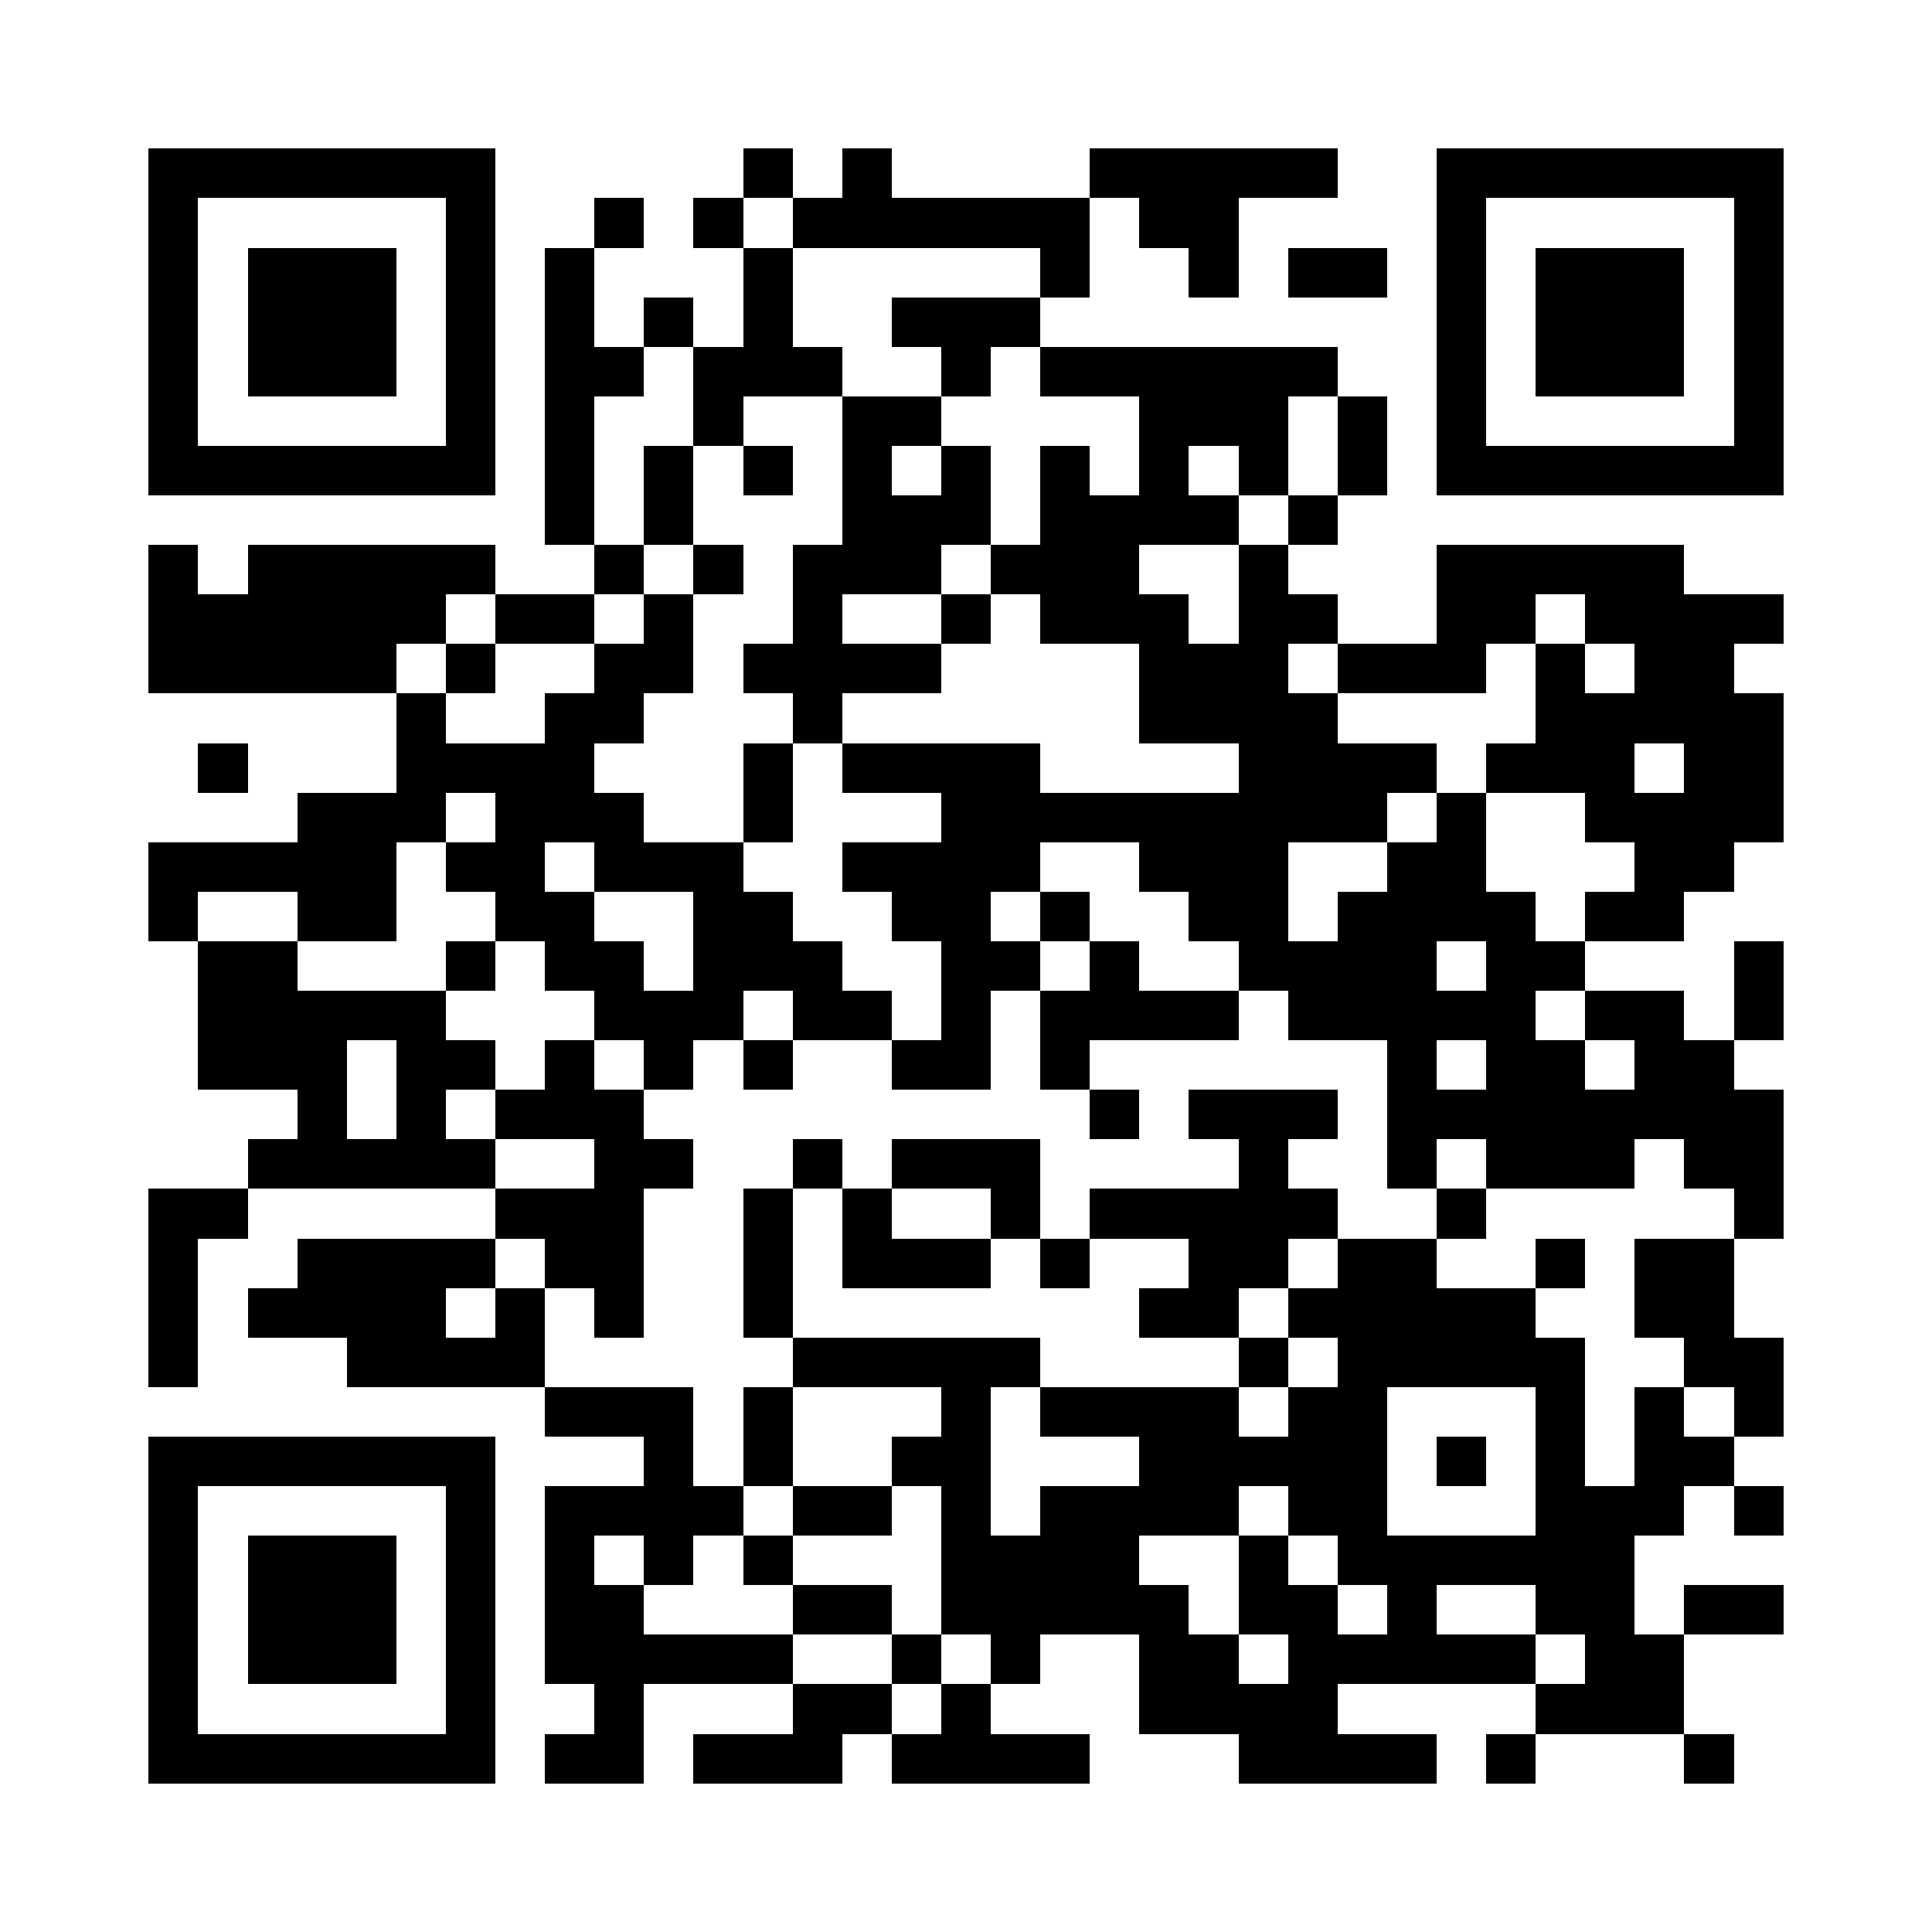
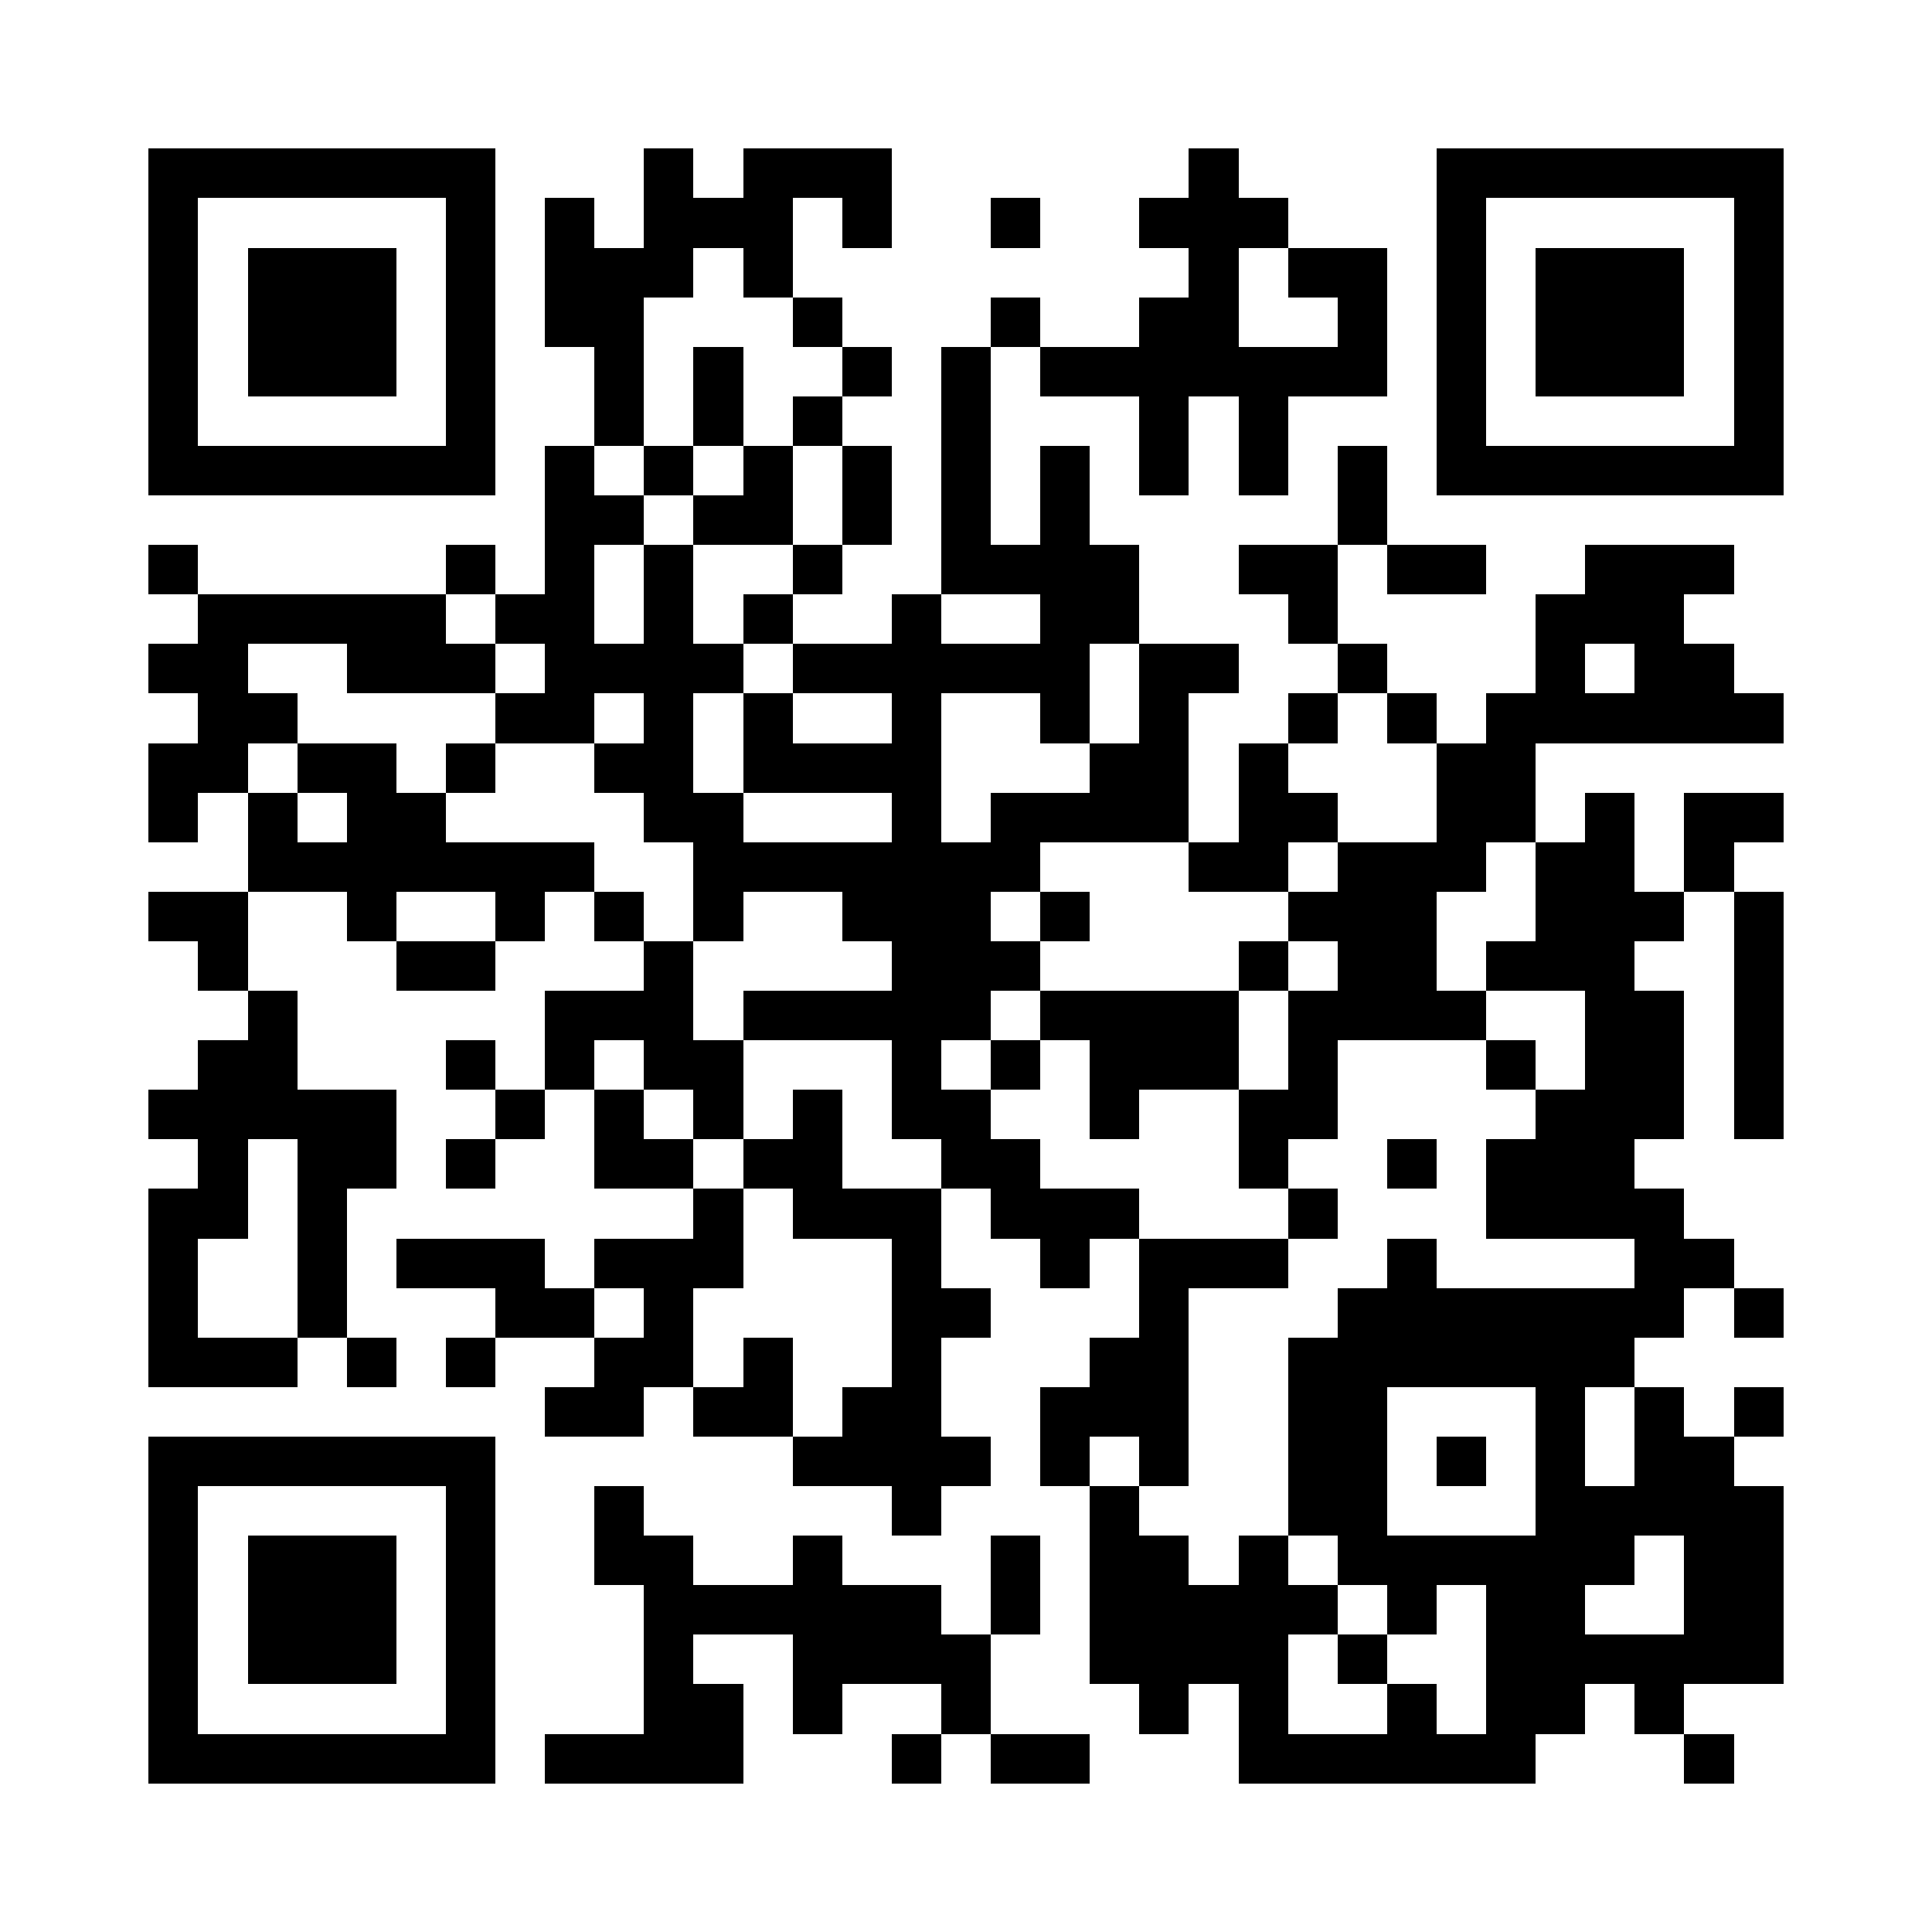
<svg xmlns="http://www.w3.org/2000/svg" viewBox="0 0 39 39" shape-rendering="crispEdges" role="img" aria-label="QR code">
  <rect width="39" height="39" fill="#fff" />
-   <path d="M3 3h7v1h-7zM15 3h1v1h-1zM17 3h1v1h-1zM22 3h5v1h-5zM29 3h7v1h-7zM3 4h1v1h-1zM9 4h1v1h-1zM12 4h1v1h-1zM14 4h1v1h-1zM16 4h6v1h-6zM23 4h2v1h-2zM29 4h1v1h-1zM35 4h1v1h-1zM3 5h1v1h-1zM5 5h3v1h-3zM9 5h1v1h-1zM11 5h1v1h-1zM15 5h1v1h-1zM21 5h1v1h-1zM24 5h1v1h-1zM26 5h2v1h-2zM29 5h1v1h-1zM31 5h3v1h-3zM35 5h1v1h-1zM3 6h1v1h-1zM5 6h3v1h-3zM9 6h1v1h-1zM11 6h1v1h-1zM13 6h1v1h-1zM15 6h1v1h-1zM18 6h3v1h-3zM29 6h1v1h-1zM31 6h3v1h-3zM35 6h1v1h-1zM3 7h1v1h-1zM5 7h3v1h-3zM9 7h1v1h-1zM11 7h2v1h-2zM14 7h3v1h-3zM19 7h1v1h-1zM21 7h6v1h-6zM29 7h1v1h-1zM31 7h3v1h-3zM35 7h1v1h-1zM3 8h1v1h-1zM9 8h1v1h-1zM11 8h1v1h-1zM14 8h1v1h-1zM17 8h2v1h-2zM23 8h3v1h-3zM27 8h1v1h-1zM29 8h1v1h-1zM35 8h1v1h-1zM3 9h7v1h-7zM11 9h1v1h-1zM13 9h1v1h-1zM15 9h1v1h-1zM17 9h1v1h-1zM19 9h1v1h-1zM21 9h1v1h-1zM23 9h1v1h-1zM25 9h1v1h-1zM27 9h1v1h-1zM29 9h7v1h-7zM11 10h1v1h-1zM13 10h1v1h-1zM17 10h3v1h-3zM21 10h4v1h-4zM26 10h1v1h-1zM3 11h1v1h-1zM5 11h5v1h-5zM12 11h1v1h-1zM14 11h1v1h-1zM16 11h3v1h-3zM20 11h3v1h-3zM25 11h1v1h-1zM29 11h5v1h-5zM3 12h6v1h-6zM10 12h2v1h-2zM13 12h1v1h-1zM16 12h1v1h-1zM19 12h1v1h-1zM21 12h3v1h-3zM25 12h2v1h-2zM29 12h2v1h-2zM32 12h4v1h-4zM3 13h5v1h-5zM9 13h1v1h-1zM12 13h2v1h-2zM15 13h4v1h-4zM23 13h3v1h-3zM27 13h3v1h-3zM31 13h1v1h-1zM33 13h2v1h-2zM8 14h1v1h-1zM11 14h2v1h-2zM16 14h1v1h-1zM23 14h4v1h-4zM31 14h5v1h-5zM4 15h1v1h-1zM8 15h4v1h-4zM15 15h1v1h-1zM17 15h4v1h-4zM25 15h4v1h-4zM30 15h3v1h-3zM34 15h2v1h-2zM6 16h3v1h-3zM10 16h3v1h-3zM15 16h1v1h-1zM19 16h9v1h-9zM29 16h1v1h-1zM32 16h4v1h-4zM3 17h5v1h-5zM9 17h2v1h-2zM12 17h3v1h-3zM17 17h4v1h-4zM23 17h3v1h-3zM28 17h2v1h-2zM33 17h2v1h-2zM3 18h1v1h-1zM6 18h2v1h-2zM10 18h2v1h-2zM14 18h2v1h-2zM18 18h2v1h-2zM21 18h1v1h-1zM24 18h2v1h-2zM27 18h4v1h-4zM32 18h2v1h-2zM4 19h2v1h-2zM9 19h1v1h-1zM11 19h2v1h-2zM14 19h3v1h-3zM19 19h2v1h-2zM22 19h1v1h-1zM25 19h4v1h-4zM30 19h2v1h-2zM35 19h1v1h-1zM4 20h5v1h-5zM12 20h3v1h-3zM16 20h2v1h-2zM19 20h1v1h-1zM21 20h4v1h-4zM26 20h5v1h-5zM32 20h2v1h-2zM35 20h1v1h-1zM4 21h3v1h-3zM8 21h2v1h-2zM11 21h1v1h-1zM13 21h1v1h-1zM15 21h1v1h-1zM18 21h2v1h-2zM21 21h1v1h-1zM28 21h1v1h-1zM30 21h2v1h-2zM33 21h2v1h-2zM6 22h1v1h-1zM8 22h1v1h-1zM10 22h3v1h-3zM22 22h1v1h-1zM24 22h3v1h-3zM28 22h8v1h-8zM5 23h5v1h-5zM12 23h2v1h-2zM16 23h1v1h-1zM18 23h3v1h-3zM25 23h1v1h-1zM28 23h1v1h-1zM30 23h3v1h-3zM34 23h2v1h-2zM3 24h2v1h-2zM10 24h3v1h-3zM15 24h1v1h-1zM17 24h1v1h-1zM20 24h1v1h-1zM22 24h5v1h-5zM29 24h1v1h-1zM35 24h1v1h-1zM3 25h1v1h-1zM6 25h4v1h-4zM11 25h2v1h-2zM15 25h1v1h-1zM17 25h3v1h-3zM21 25h1v1h-1zM24 25h2v1h-2zM27 25h2v1h-2zM31 25h1v1h-1zM33 25h2v1h-2zM3 26h1v1h-1zM5 26h4v1h-4zM10 26h1v1h-1zM12 26h1v1h-1zM15 26h1v1h-1zM23 26h2v1h-2zM26 26h5v1h-5zM33 26h2v1h-2zM3 27h1v1h-1zM7 27h4v1h-4zM16 27h5v1h-5zM25 27h1v1h-1zM27 27h5v1h-5zM34 27h2v1h-2zM11 28h3v1h-3zM15 28h1v1h-1zM19 28h1v1h-1zM21 28h4v1h-4zM26 28h2v1h-2zM31 28h1v1h-1zM33 28h1v1h-1zM35 28h1v1h-1zM3 29h7v1h-7zM13 29h1v1h-1zM15 29h1v1h-1zM18 29h2v1h-2zM23 29h5v1h-5zM29 29h1v1h-1zM31 29h1v1h-1zM33 29h2v1h-2zM3 30h1v1h-1zM9 30h1v1h-1zM11 30h4v1h-4zM16 30h2v1h-2zM19 30h1v1h-1zM21 30h4v1h-4zM26 30h2v1h-2zM31 30h3v1h-3zM35 30h1v1h-1zM3 31h1v1h-1zM5 31h3v1h-3zM9 31h1v1h-1zM11 31h1v1h-1zM13 31h1v1h-1zM15 31h1v1h-1zM19 31h4v1h-4zM25 31h1v1h-1zM27 31h6v1h-6zM3 32h1v1h-1zM5 32h3v1h-3zM9 32h1v1h-1zM11 32h2v1h-2zM16 32h2v1h-2zM19 32h5v1h-5zM25 32h2v1h-2zM28 32h1v1h-1zM31 32h2v1h-2zM34 32h2v1h-2zM3 33h1v1h-1zM5 33h3v1h-3zM9 33h1v1h-1zM11 33h5v1h-5zM18 33h1v1h-1zM20 33h1v1h-1zM23 33h2v1h-2zM26 33h5v1h-5zM32 33h2v1h-2zM3 34h1v1h-1zM9 34h1v1h-1zM12 34h1v1h-1zM16 34h2v1h-2zM19 34h1v1h-1zM23 34h4v1h-4zM31 34h3v1h-3zM3 35h7v1h-7zM11 35h2v1h-2zM14 35h3v1h-3zM18 35h4v1h-4zM25 35h4v1h-4zM30 35h1v1h-1zM34 35h1v1h-1z" fill="#000" />
+   <path d="M3 3h7v1h-7zM13 3h1v1h-1zM15 3h3v1h-3zM24 3h1v1h-1zM29 3h7v1h-7zM3 4h1v1h-1zM9 4h1v1h-1zM11 4h1v1h-1zM13 4h3v1h-3zM17 4h1v1h-1zM20 4h1v1h-1zM23 4h3v1h-3zM29 4h1v1h-1zM35 4h1v1h-1zM3 5h1v1h-1zM5 5h3v1h-3zM9 5h1v1h-1zM11 5h3v1h-3zM15 5h1v1h-1zM24 5h1v1h-1zM26 5h2v1h-2zM29 5h1v1h-1zM31 5h3v1h-3zM35 5h1v1h-1zM3 6h1v1h-1zM5 6h3v1h-3zM9 6h1v1h-1zM11 6h2v1h-2zM16 6h1v1h-1zM20 6h1v1h-1zM23 6h2v1h-2zM27 6h1v1h-1zM29 6h1v1h-1zM31 6h3v1h-3zM35 6h1v1h-1zM3 7h1v1h-1zM5 7h3v1h-3zM9 7h1v1h-1zM12 7h1v1h-1zM14 7h1v1h-1zM17 7h1v1h-1zM19 7h1v1h-1zM21 7h7v1h-7zM29 7h1v1h-1zM31 7h3v1h-3zM35 7h1v1h-1zM3 8h1v1h-1zM9 8h1v1h-1zM12 8h1v1h-1zM14 8h1v1h-1zM16 8h1v1h-1zM19 8h1v1h-1zM23 8h1v1h-1zM25 8h1v1h-1zM29 8h1v1h-1zM35 8h1v1h-1zM3 9h7v1h-7zM11 9h1v1h-1zM13 9h1v1h-1zM15 9h1v1h-1zM17 9h1v1h-1zM19 9h1v1h-1zM21 9h1v1h-1zM23 9h1v1h-1zM25 9h1v1h-1zM27 9h1v1h-1zM29 9h7v1h-7zM11 10h2v1h-2zM14 10h2v1h-2zM17 10h1v1h-1zM19 10h1v1h-1zM21 10h1v1h-1zM27 10h1v1h-1zM3 11h1v1h-1zM9 11h1v1h-1zM11 11h1v1h-1zM13 11h1v1h-1zM16 11h1v1h-1zM19 11h4v1h-4zM25 11h2v1h-2zM28 11h2v1h-2zM32 11h3v1h-3zM4 12h5v1h-5zM10 12h2v1h-2zM13 12h1v1h-1zM15 12h1v1h-1zM18 12h1v1h-1zM21 12h2v1h-2zM26 12h1v1h-1zM31 12h3v1h-3zM3 13h2v1h-2zM7 13h3v1h-3zM11 13h4v1h-4zM16 13h6v1h-6zM23 13h2v1h-2zM27 13h1v1h-1zM31 13h1v1h-1zM33 13h2v1h-2zM4 14h2v1h-2zM10 14h2v1h-2zM13 14h1v1h-1zM15 14h1v1h-1zM18 14h1v1h-1zM21 14h1v1h-1zM23 14h1v1h-1zM26 14h1v1h-1zM28 14h1v1h-1zM30 14h6v1h-6zM3 15h2v1h-2zM6 15h2v1h-2zM9 15h1v1h-1zM12 15h2v1h-2zM15 15h4v1h-4zM22 15h2v1h-2zM25 15h1v1h-1zM29 15h2v1h-2zM3 16h1v1h-1zM5 16h1v1h-1zM7 16h2v1h-2zM13 16h2v1h-2zM18 16h1v1h-1zM20 16h4v1h-4zM25 16h2v1h-2zM29 16h2v1h-2zM32 16h1v1h-1zM34 16h2v1h-2zM5 17h7v1h-7zM14 17h7v1h-7zM24 17h2v1h-2zM27 17h3v1h-3zM31 17h2v1h-2zM34 17h1v1h-1zM3 18h2v1h-2zM7 18h1v1h-1zM10 18h1v1h-1zM12 18h1v1h-1zM14 18h1v1h-1zM17 18h3v1h-3zM21 18h1v1h-1zM26 18h3v1h-3zM31 18h3v1h-3zM35 18h1v1h-1zM4 19h1v1h-1zM8 19h2v1h-2zM13 19h1v1h-1zM18 19h3v1h-3zM25 19h1v1h-1zM27 19h2v1h-2zM30 19h3v1h-3zM35 19h1v1h-1zM5 20h1v1h-1zM11 20h3v1h-3zM15 20h5v1h-5zM21 20h4v1h-4zM26 20h4v1h-4zM32 20h2v1h-2zM35 20h1v1h-1zM4 21h2v1h-2zM9 21h1v1h-1zM11 21h1v1h-1zM13 21h2v1h-2zM18 21h1v1h-1zM20 21h1v1h-1zM22 21h3v1h-3zM26 21h1v1h-1zM30 21h1v1h-1zM32 21h2v1h-2zM35 21h1v1h-1zM3 22h5v1h-5zM10 22h1v1h-1zM12 22h1v1h-1zM14 22h1v1h-1zM16 22h1v1h-1zM18 22h2v1h-2zM22 22h1v1h-1zM25 22h2v1h-2zM31 22h3v1h-3zM35 22h1v1h-1zM4 23h1v1h-1zM6 23h2v1h-2zM9 23h1v1h-1zM12 23h2v1h-2zM15 23h2v1h-2zM19 23h2v1h-2zM25 23h1v1h-1zM28 23h1v1h-1zM30 23h3v1h-3zM3 24h2v1h-2zM6 24h1v1h-1zM14 24h1v1h-1zM16 24h3v1h-3zM20 24h3v1h-3zM26 24h1v1h-1zM30 24h4v1h-4zM3 25h1v1h-1zM6 25h1v1h-1zM8 25h3v1h-3zM12 25h3v1h-3zM18 25h1v1h-1zM21 25h1v1h-1zM23 25h3v1h-3zM28 25h1v1h-1zM33 25h2v1h-2zM3 26h1v1h-1zM6 26h1v1h-1zM10 26h2v1h-2zM13 26h1v1h-1zM18 26h2v1h-2zM23 26h1v1h-1zM27 26h7v1h-7zM35 26h1v1h-1zM3 27h3v1h-3zM7 27h1v1h-1zM9 27h1v1h-1zM12 27h2v1h-2zM15 27h1v1h-1zM18 27h1v1h-1zM22 27h2v1h-2zM26 27h7v1h-7zM11 28h2v1h-2zM14 28h2v1h-2zM17 28h2v1h-2zM21 28h3v1h-3zM26 28h2v1h-2zM31 28h1v1h-1zM33 28h1v1h-1zM35 28h1v1h-1zM3 29h7v1h-7zM16 29h4v1h-4zM21 29h1v1h-1zM23 29h1v1h-1zM26 29h2v1h-2zM29 29h1v1h-1zM31 29h1v1h-1zM33 29h2v1h-2zM3 30h1v1h-1zM9 30h1v1h-1zM12 30h1v1h-1zM18 30h1v1h-1zM22 30h1v1h-1zM26 30h2v1h-2zM31 30h5v1h-5zM3 31h1v1h-1zM5 31h3v1h-3zM9 31h1v1h-1zM12 31h2v1h-2zM16 31h1v1h-1zM20 31h1v1h-1zM22 31h2v1h-2zM25 31h1v1h-1zM27 31h6v1h-6zM34 31h2v1h-2zM3 32h1v1h-1zM5 32h3v1h-3zM9 32h1v1h-1zM13 32h6v1h-6zM20 32h1v1h-1zM22 32h5v1h-5zM28 32h1v1h-1zM30 32h2v1h-2zM34 32h2v1h-2zM3 33h1v1h-1zM5 33h3v1h-3zM9 33h1v1h-1zM13 33h1v1h-1zM16 33h4v1h-4zM22 33h4v1h-4zM27 33h1v1h-1zM30 33h6v1h-6zM3 34h1v1h-1zM9 34h1v1h-1zM13 34h2v1h-2zM16 34h1v1h-1zM19 34h1v1h-1zM23 34h1v1h-1zM25 34h1v1h-1zM28 34h1v1h-1zM30 34h2v1h-2zM33 34h1v1h-1zM3 35h7v1h-7zM11 35h4v1h-4zM18 35h1v1h-1zM20 35h2v1h-2zM25 35h6v1h-6zM34 35h1v1h-1z" fill="#000" />
</svg>
